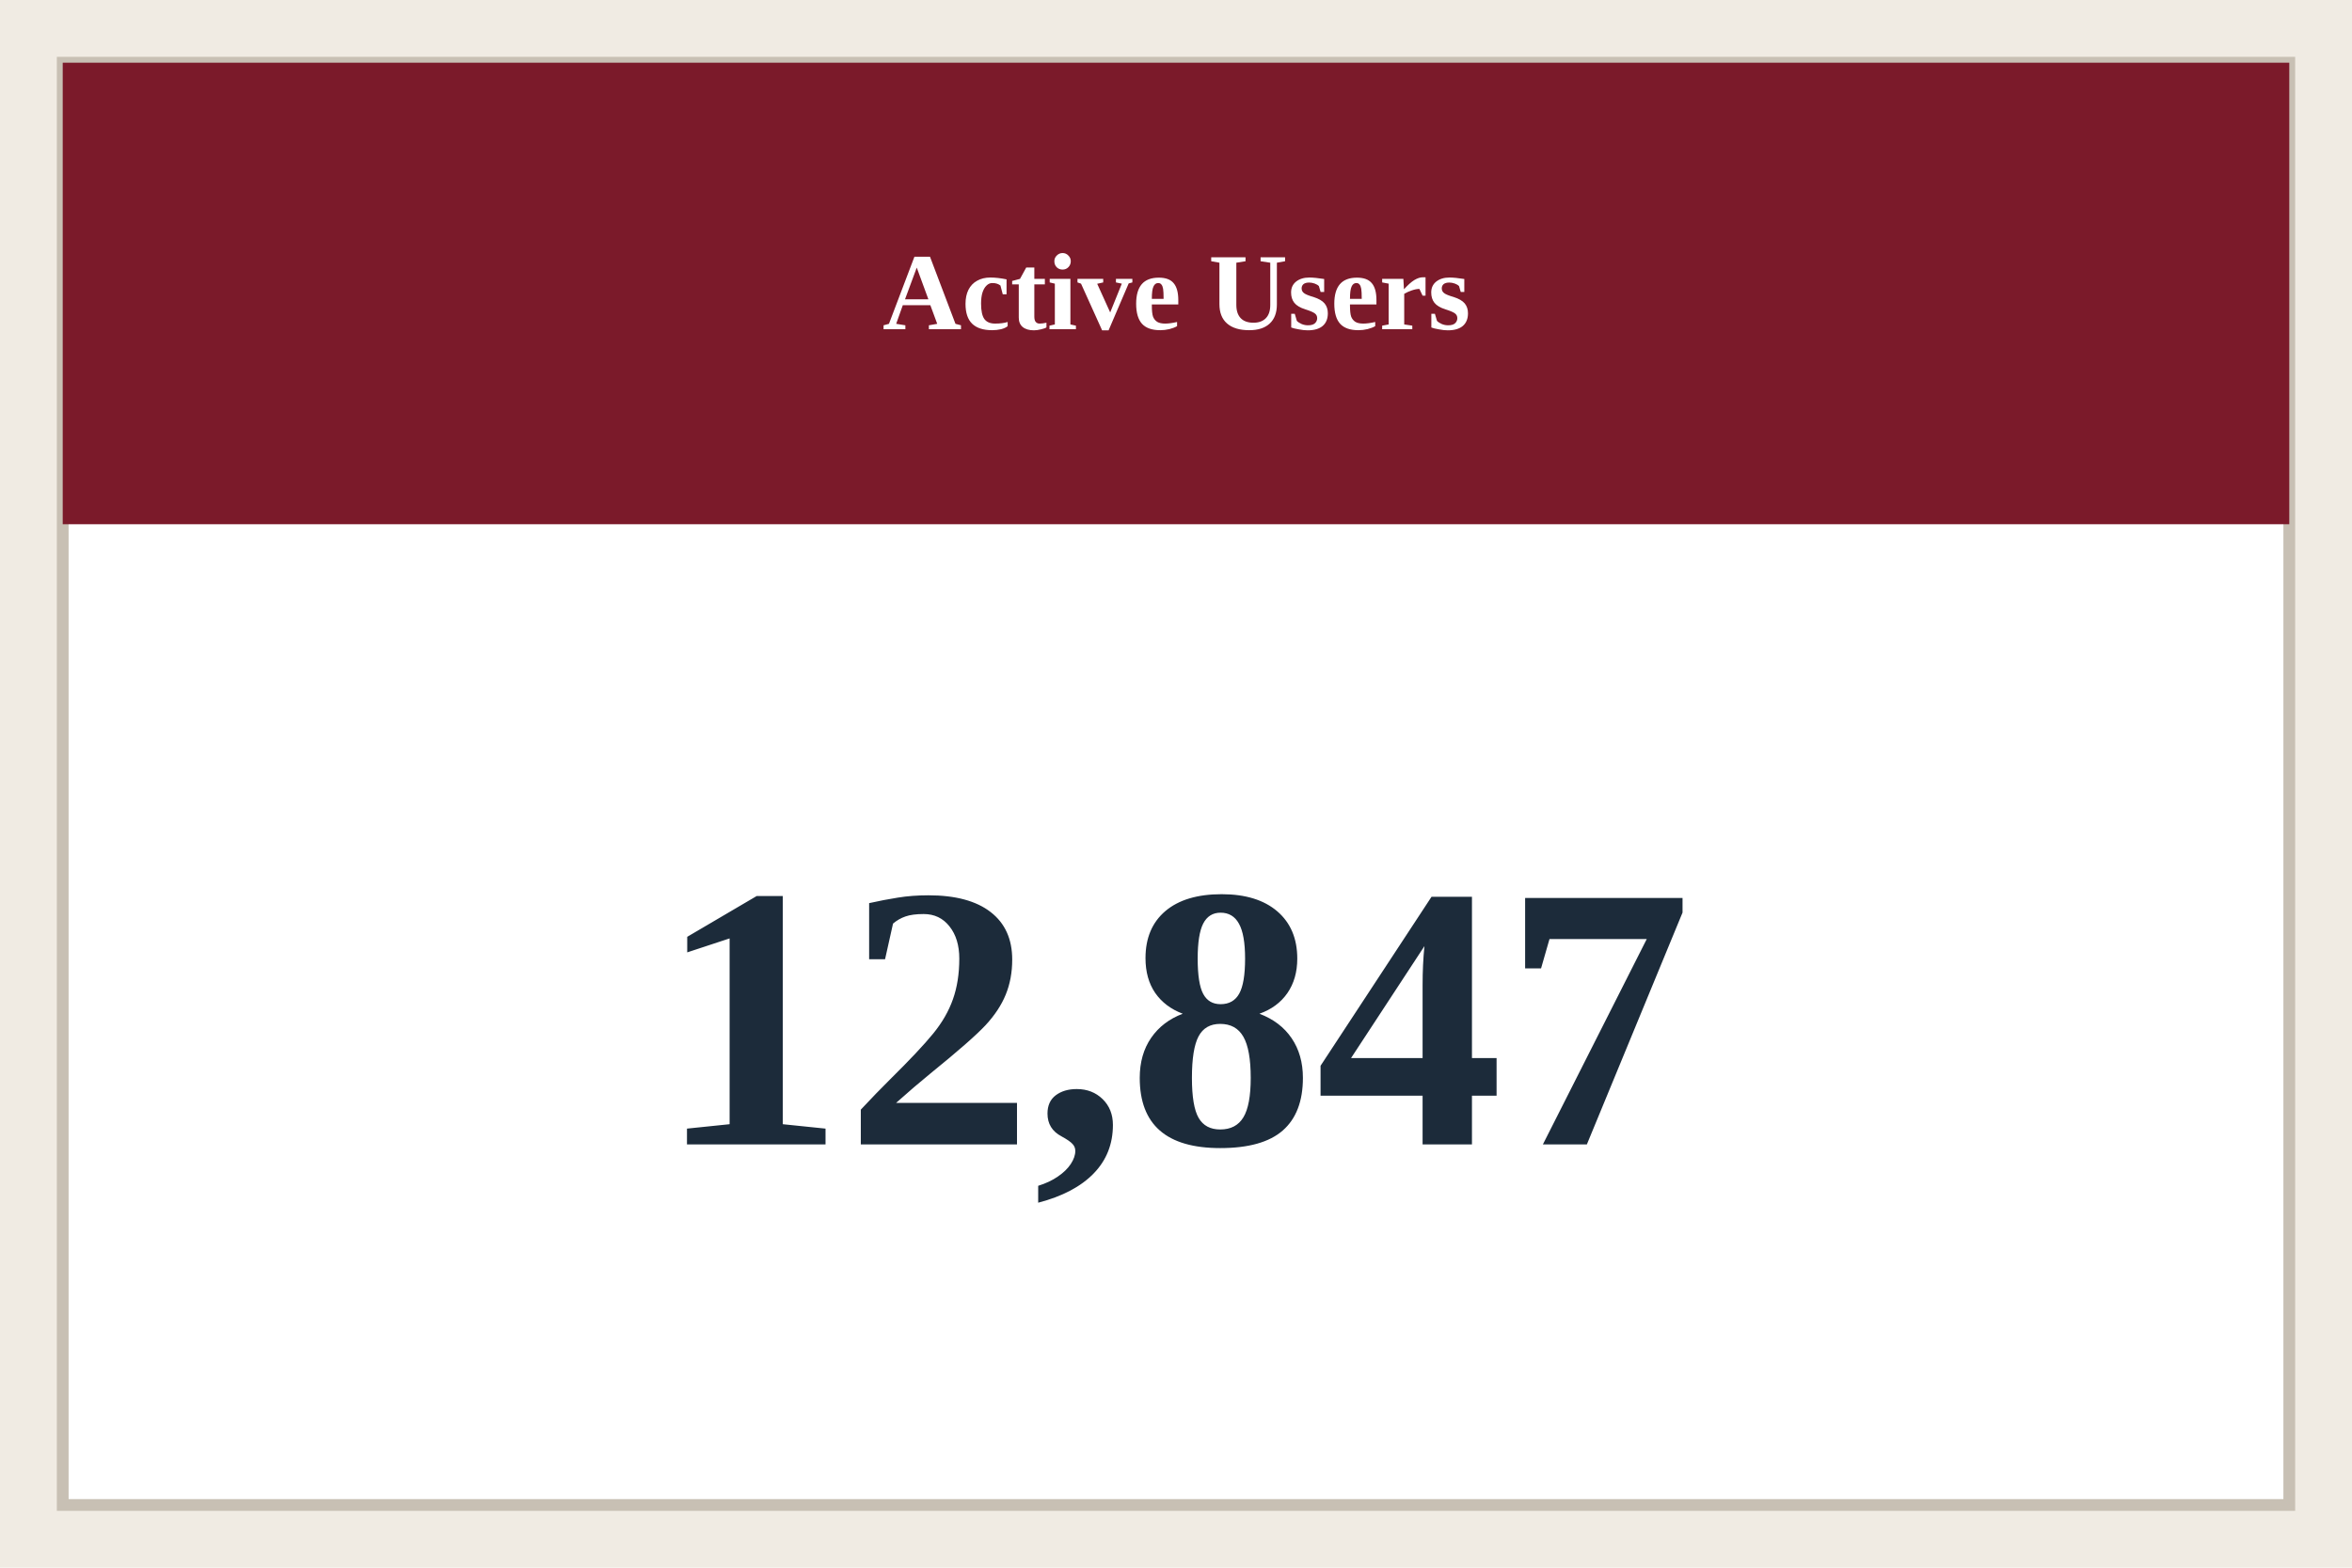
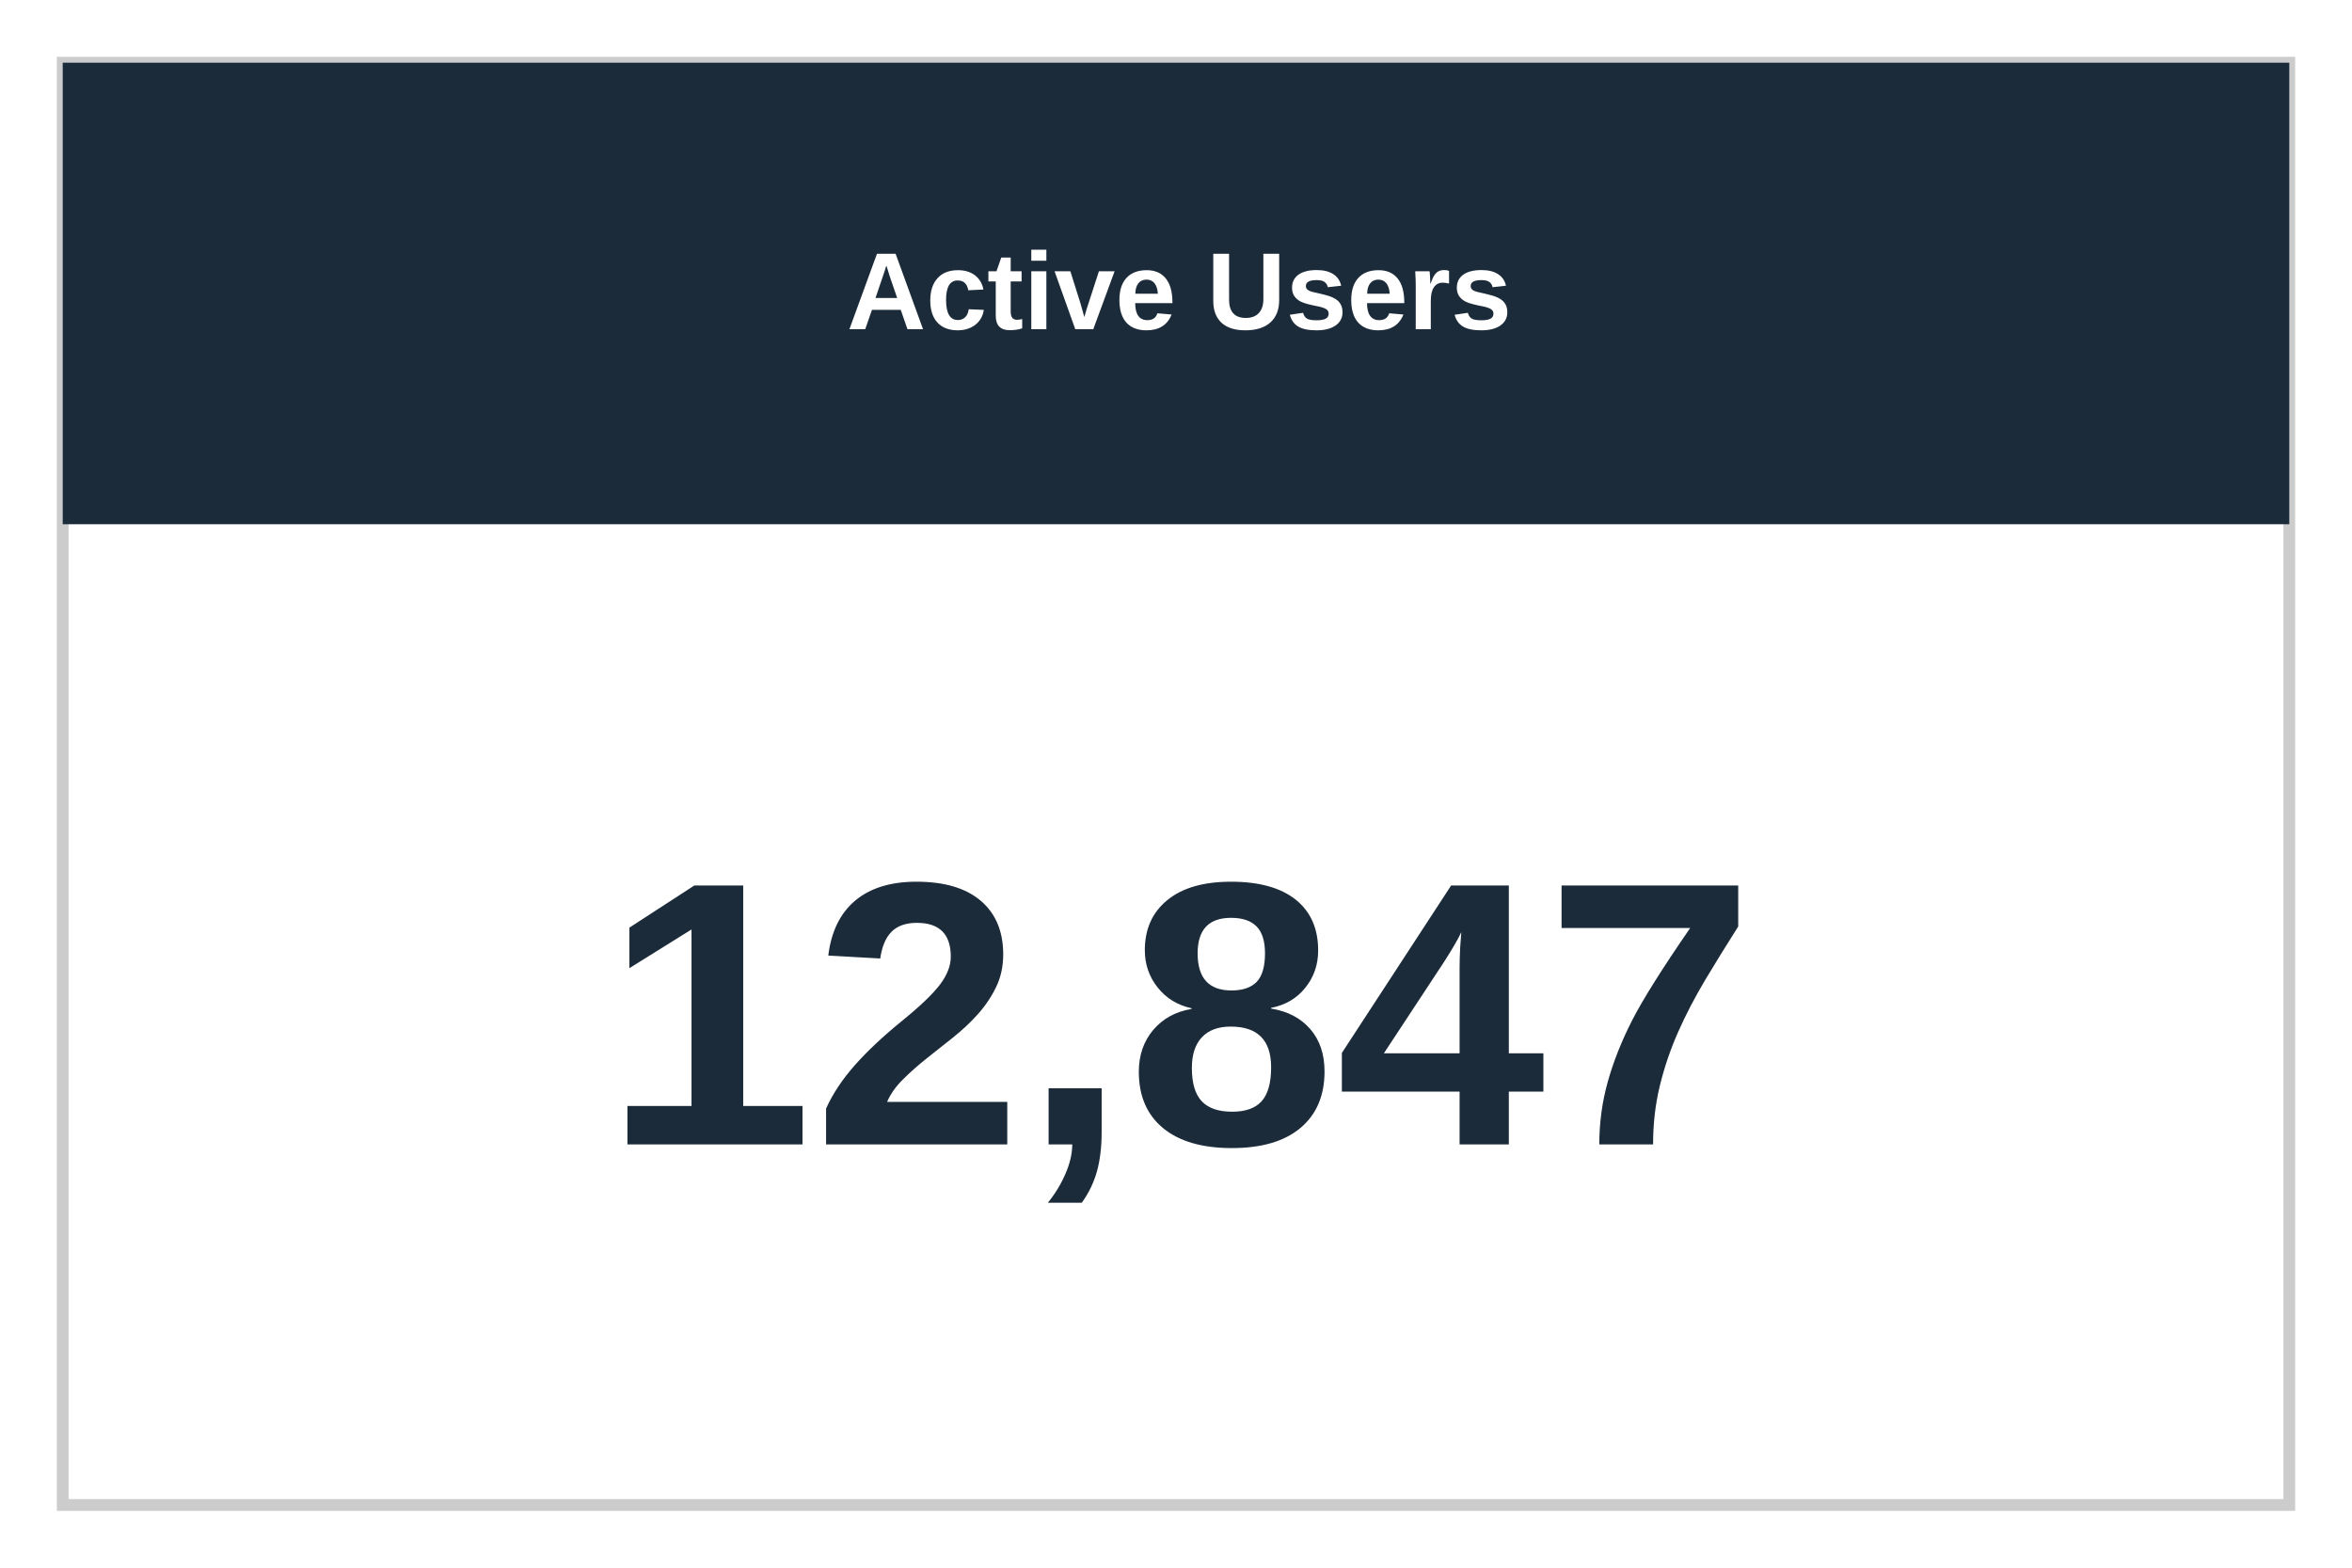
<svg xmlns="http://www.w3.org/2000/svg" class="main-svg" width="300" height="200" style="" viewBox="0 0 300 200">
-   <rect x="0" y="0" width="300" height="200" style="fill: rgb(240, 235, 227); fill-opacity: 1;" />
-   <defs id="defs-eb18c1">
+   <rect x="0" y="0" width="300" height="200" style="fill: rgb(255, 255, 255); fill-opacity: 1;" />
+   <defs id="defs-2d5552">
    <g class="clips">
-       <clipPath id="clipeb18c1xyplot" class="plotclip">
+       <clipPath id="clip2d5552xyplot" class="plotclip">
        <rect width="284" height="184" />
      </clipPath>
-       <clipPath class="axesclip" id="clipeb18c1x">
+       <clipPath class="axesclip" id="clip2d5552x">
        <rect x="8" y="0" width="284" height="200" />
      </clipPath>
-       <clipPath class="axesclip" id="clipeb18c1y">
+       <clipPath class="axesclip" id="clip2d5552y">
        <rect x="0" y="8" width="300" height="184" />
      </clipPath>
-       <clipPath class="axesclip" id="clipeb18c1xy">
+       <clipPath class="axesclip" id="clip2d5552xy">
        <rect x="8" y="8" width="284" height="184" />
      </clipPath>
    </g>
    <g class="gradients" />
    <g class="patterns" />
  </defs>
  <g class="bglayer">
    <rect class="bg" x="8" y="8" width="284" height="184" style="fill: rgb(0, 0, 0); fill-opacity: 0; stroke-width: 0;" />
  </g>
  <g class="layer-below">
    <g class="imagelayer" />
    <g class="shapelayer">
      <g class="shape-group" data-index="0">
-         <path data-index="0" fill-rule="evenodd" d="M8,192H292V8H8Z" style="opacity: 1; stroke: rgb(200, 192, 180); stroke-opacity: 1; fill: rgb(255, 255, 255); fill-opacity: 1; stroke-width: 1.5px;" />
+         <path data-index="0" fill-rule="evenodd" d="M8,192H292V8H8Z" style="opacity: 1; stroke: rgb(204, 204, 204); stroke-opacity: 1; fill: rgb(255, 255, 255); fill-opacity: 1; stroke-width: 1.5px;" />
      </g>
      <g class="shape-group" data-index="1">
-         <path data-index="1" fill-rule="evenodd" d="M8,66.88H292V8H8Z" style="opacity: 1; stroke: rgb(0, 0, 0); stroke-opacity: 0; fill: rgb(123, 26, 42); fill-opacity: 1; stroke-width: 0px;" />
+         <path data-index="1" fill-rule="evenodd" d="M8,66.88H292V8H8Z" style="opacity: 1; stroke: rgb(0, 0, 0); stroke-opacity: 0; fill: rgb(28, 43, 58); fill-opacity: 1; stroke-width: 0px;" />
      </g>
    </g>
  </g>
  <g class="cartesianlayer">
    <g class="subplot xy">
      <g class="layer-subplot">
        <g class="shapelayer" />
        <g class="imagelayer" />
      </g>
      <g class="minor-gridlayer">
        <g class="x" />
        <g class="y" />
      </g>
      <g class="gridlayer">
        <g class="x" />
        <g class="y" />
      </g>
      <g class="zerolinelayer" />
      <g class="layer-between">
        <g class="shapelayer" />
        <g class="imagelayer" />
      </g>
      <path class="xlines-below" />
      <path class="ylines-below" />
      <g class="overlines-below" />
      <g class="xaxislayer-below" />
      <g class="yaxislayer-below" />
      <g class="overaxes-below" />
      <g class="overplot">
-         <g class="xy" transform="translate(8,8)" clip-path="url(#clipeb18c1xyplot)" />
+         <g class="xy" transform="translate(8,8)" clip-path="url(#clip2d5552xyplot)" />
      </g>
      <g class="zerolinelayer-above" />
      <path class="xlines-above crisp" d="M0,0" style="fill: none;" />
      <path class="ylines-above crisp" d="M0,0" style="fill: none;" />
      <g class="overlines-above" />
      <g class="xaxislayer-above" />
      <g class="yaxislayer-above" />
      <g class="overaxes-above" />
    </g>
  </g>
  <g class="polarlayer" />
  <g class="smithlayer" />
  <g class="ternarylayer" />
  <g class="geolayer" />
  <g class="funnelarealayer" />
  <g class="pielayer" />
  <g class="iciclelayer" />
  <g class="treemaplayer" />
  <g class="sunburstlayer" />
  <g class="glimages" />
-   <defs id="topdefs-eb18c1">
+   <defs id="topdefs-2d5552">
    <g class="clips" />
  </defs>
  <g class="layer-above">
    <g class="imagelayer" />
    <g class="shapelayer" />
  </g>
  <g class="infolayer">
    <g class="g-gtitle" />
    <g class="annotation" data-index="0" style="opacity: 1;">
      <g class="annotation-text-g" transform="rotate(0,150,37.44)">
-         <g class="cursor-pointer" transform="translate(103,27)">
-           <rect class="bg" x="0.5" y="0.5" width="93" height="19" style="stroke-width: 1px; stroke: rgb(0, 0, 0); stroke-opacity: 0; fill: rgb(0, 0, 0); fill-opacity: 0;" />
-           <text class="annotation-text" text-anchor="middle" x="47.07" y="15" style="font-family: Georgia, 'Times New Roman', serif; font-size: 14px; fill: rgb(255, 255, 255); fill-opacity: 1; white-space: pre;">
+         <g class="cursor-pointer" transform="translate(106,27)">
+           <rect class="bg" x="0.5" y="0.5" width="88" height="19" style="stroke-width: 1px; stroke: rgb(0, 0, 0); stroke-opacity: 0; fill: rgb(0, 0, 0); fill-opacity: 0;" />
+           <text class="annotation-text" text-anchor="middle" x="44.414" y="15" style="font-family: Arial, sans-serif; font-size: 14px; fill: rgb(255, 255, 255); fill-opacity: 1; white-space: pre;">
            <tspan style="font-weight:bold">Active Users</tspan>
          </text>
        </g>
      </g>
    </g>
    <g class="annotation" data-index="1" style="opacity: 1;">
      <g class="annotation-text-g" transform="rotate(0,150,129.44)">
-         <g class="cursor-pointer" transform="translate(68,100)">
-           <rect class="bg" x="0.5" y="0.5" width="163" height="58" style="stroke-width: 1px; stroke: rgb(0, 0, 0); stroke-opacity: 0; fill: rgb(0, 0, 0); fill-opacity: 0;" />
-           <text class="annotation-text" text-anchor="middle" x="81.781" y="46" style="font-family: Georgia, 'Times New Roman', serif; font-size: 48px; fill: rgb(28, 43, 58); fill-opacity: 1; white-space: pre;">
+         <g class="cursor-pointer" transform="translate(75,101)">
+           <rect class="bg" x="0.5" y="0.5" width="150" height="56" style="stroke-width: 1px; stroke: rgb(0, 0, 0); stroke-opacity: 0; fill: rgb(0, 0, 0); fill-opacity: 0;" />
+           <text class="annotation-text" text-anchor="middle" x="75.406" y="45" style="font-family: Arial, sans-serif; font-size: 48px; fill: rgb(28, 43, 58); fill-opacity: 1; white-space: pre;">
            <tspan style="font-weight:bold">12,847</tspan>
          </text>
        </g>
      </g>
    </g>
  </g>
</svg>
